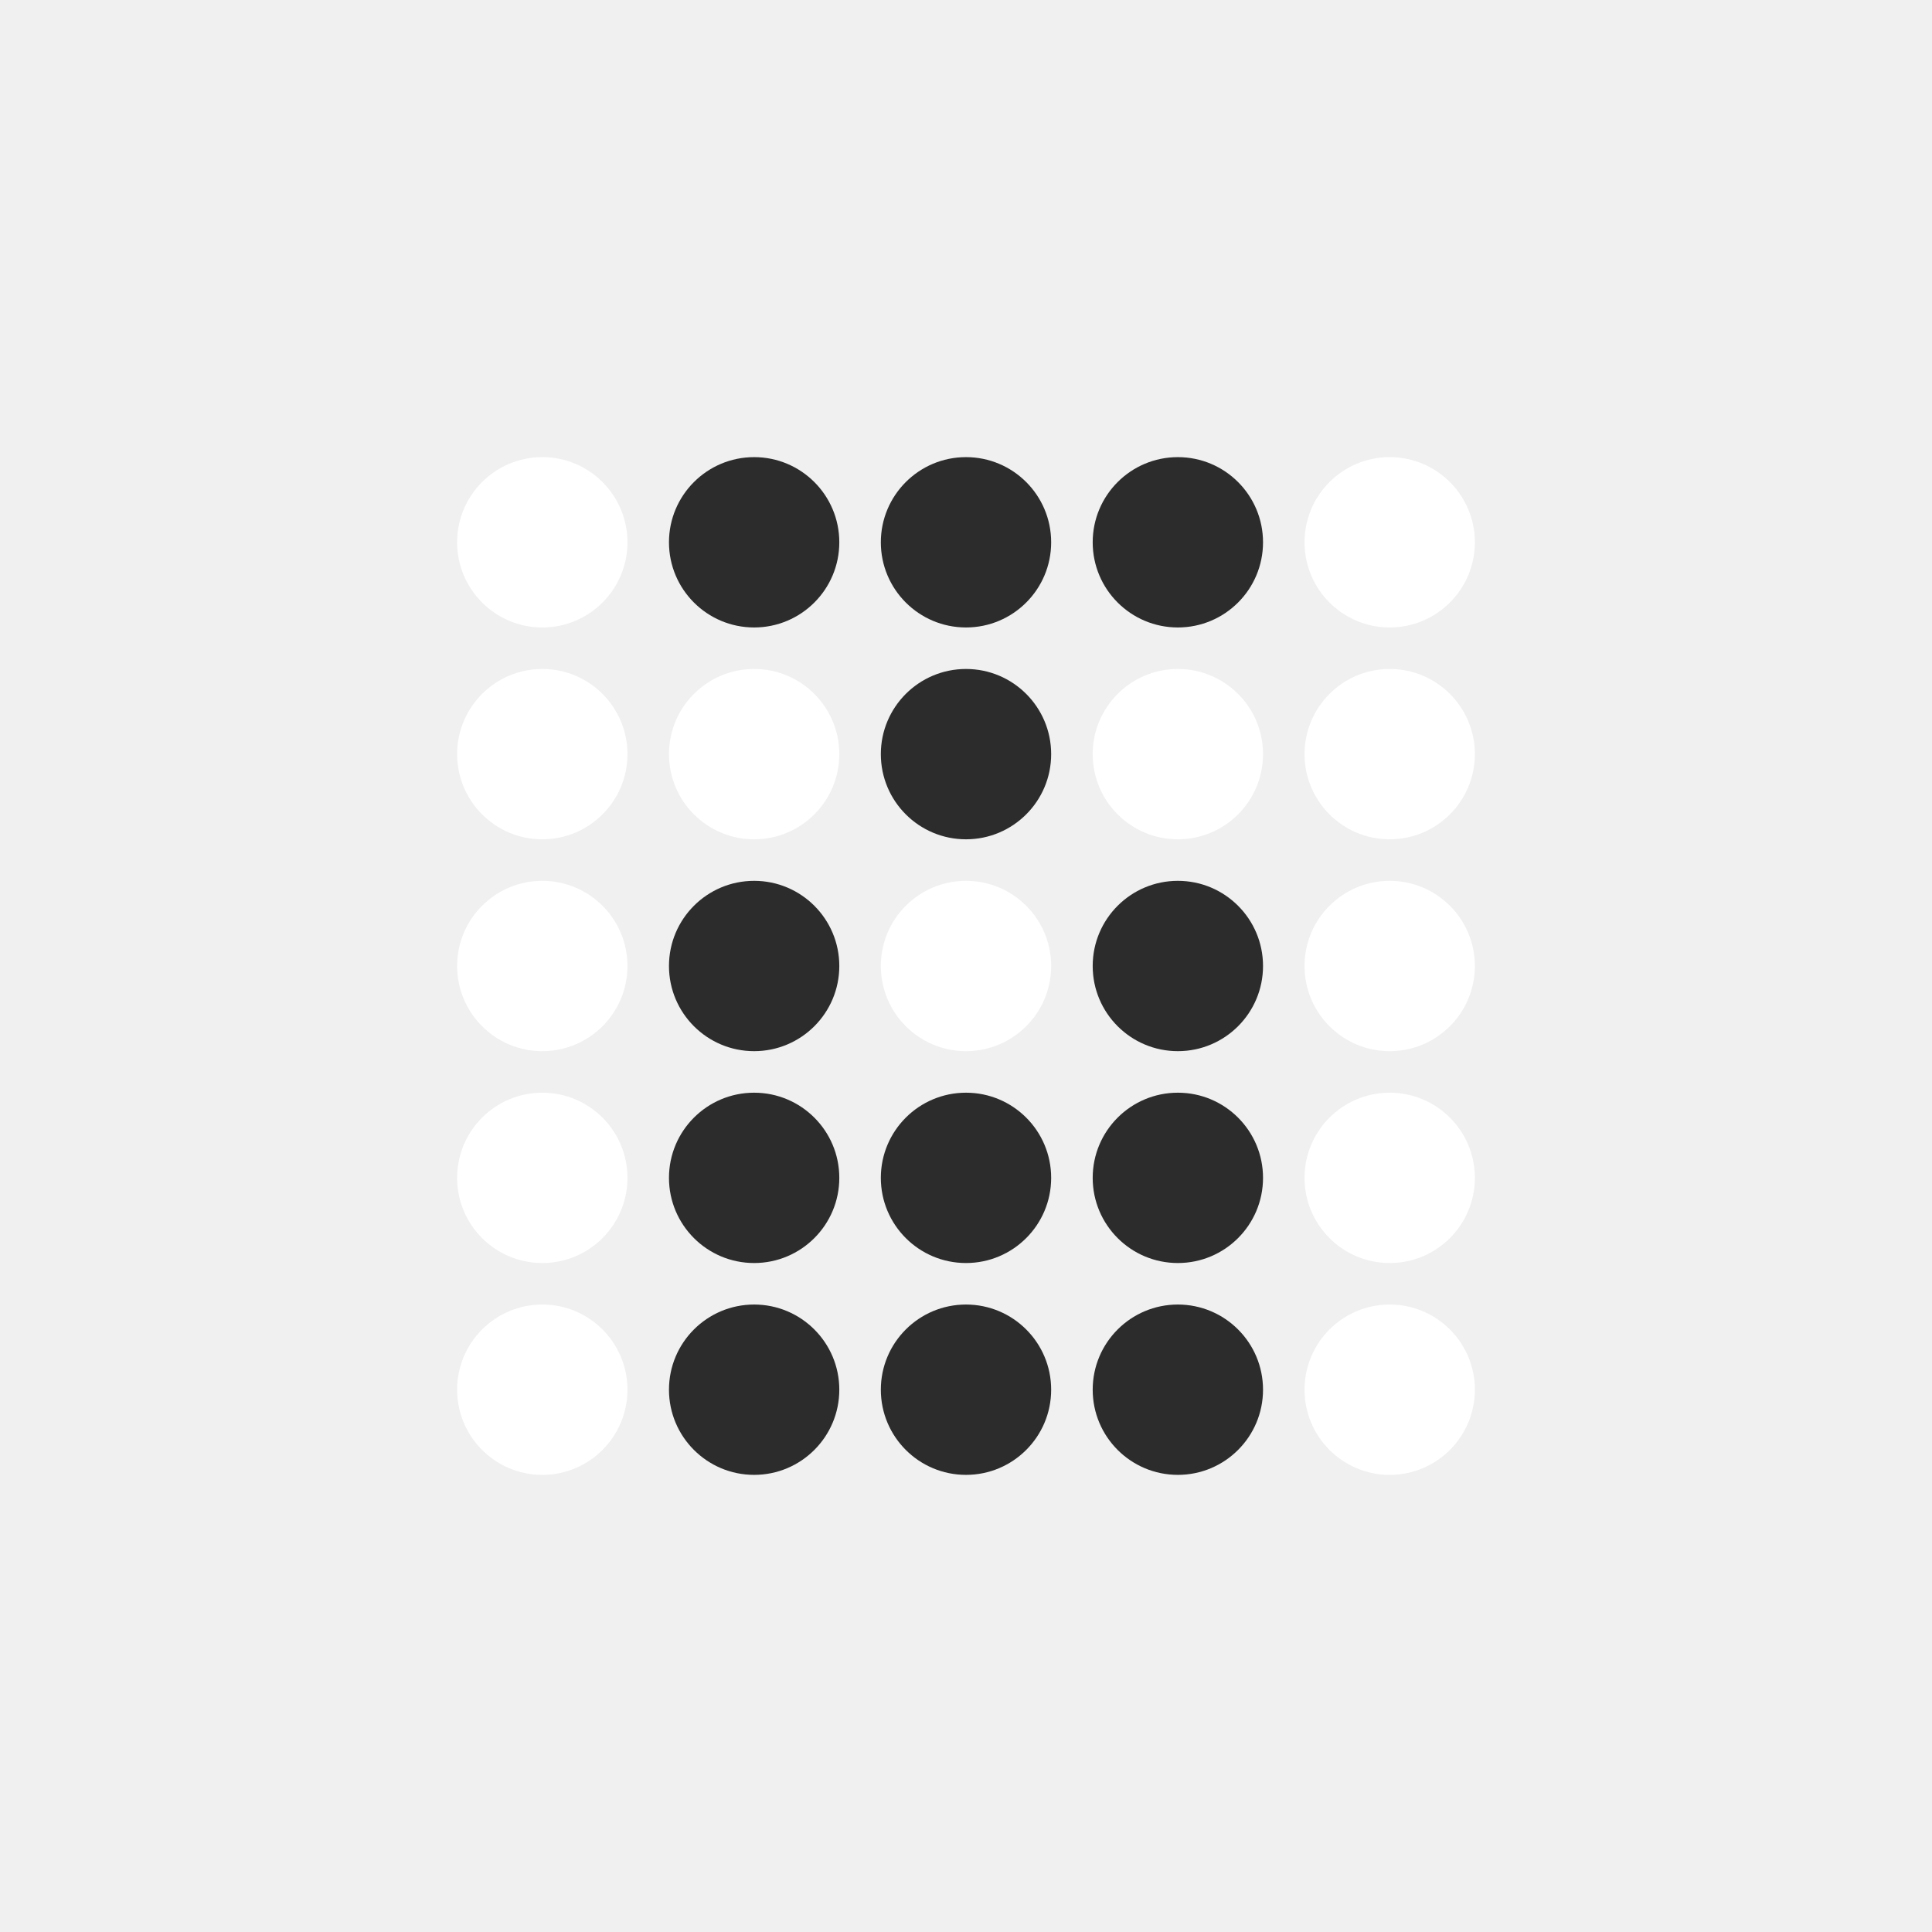
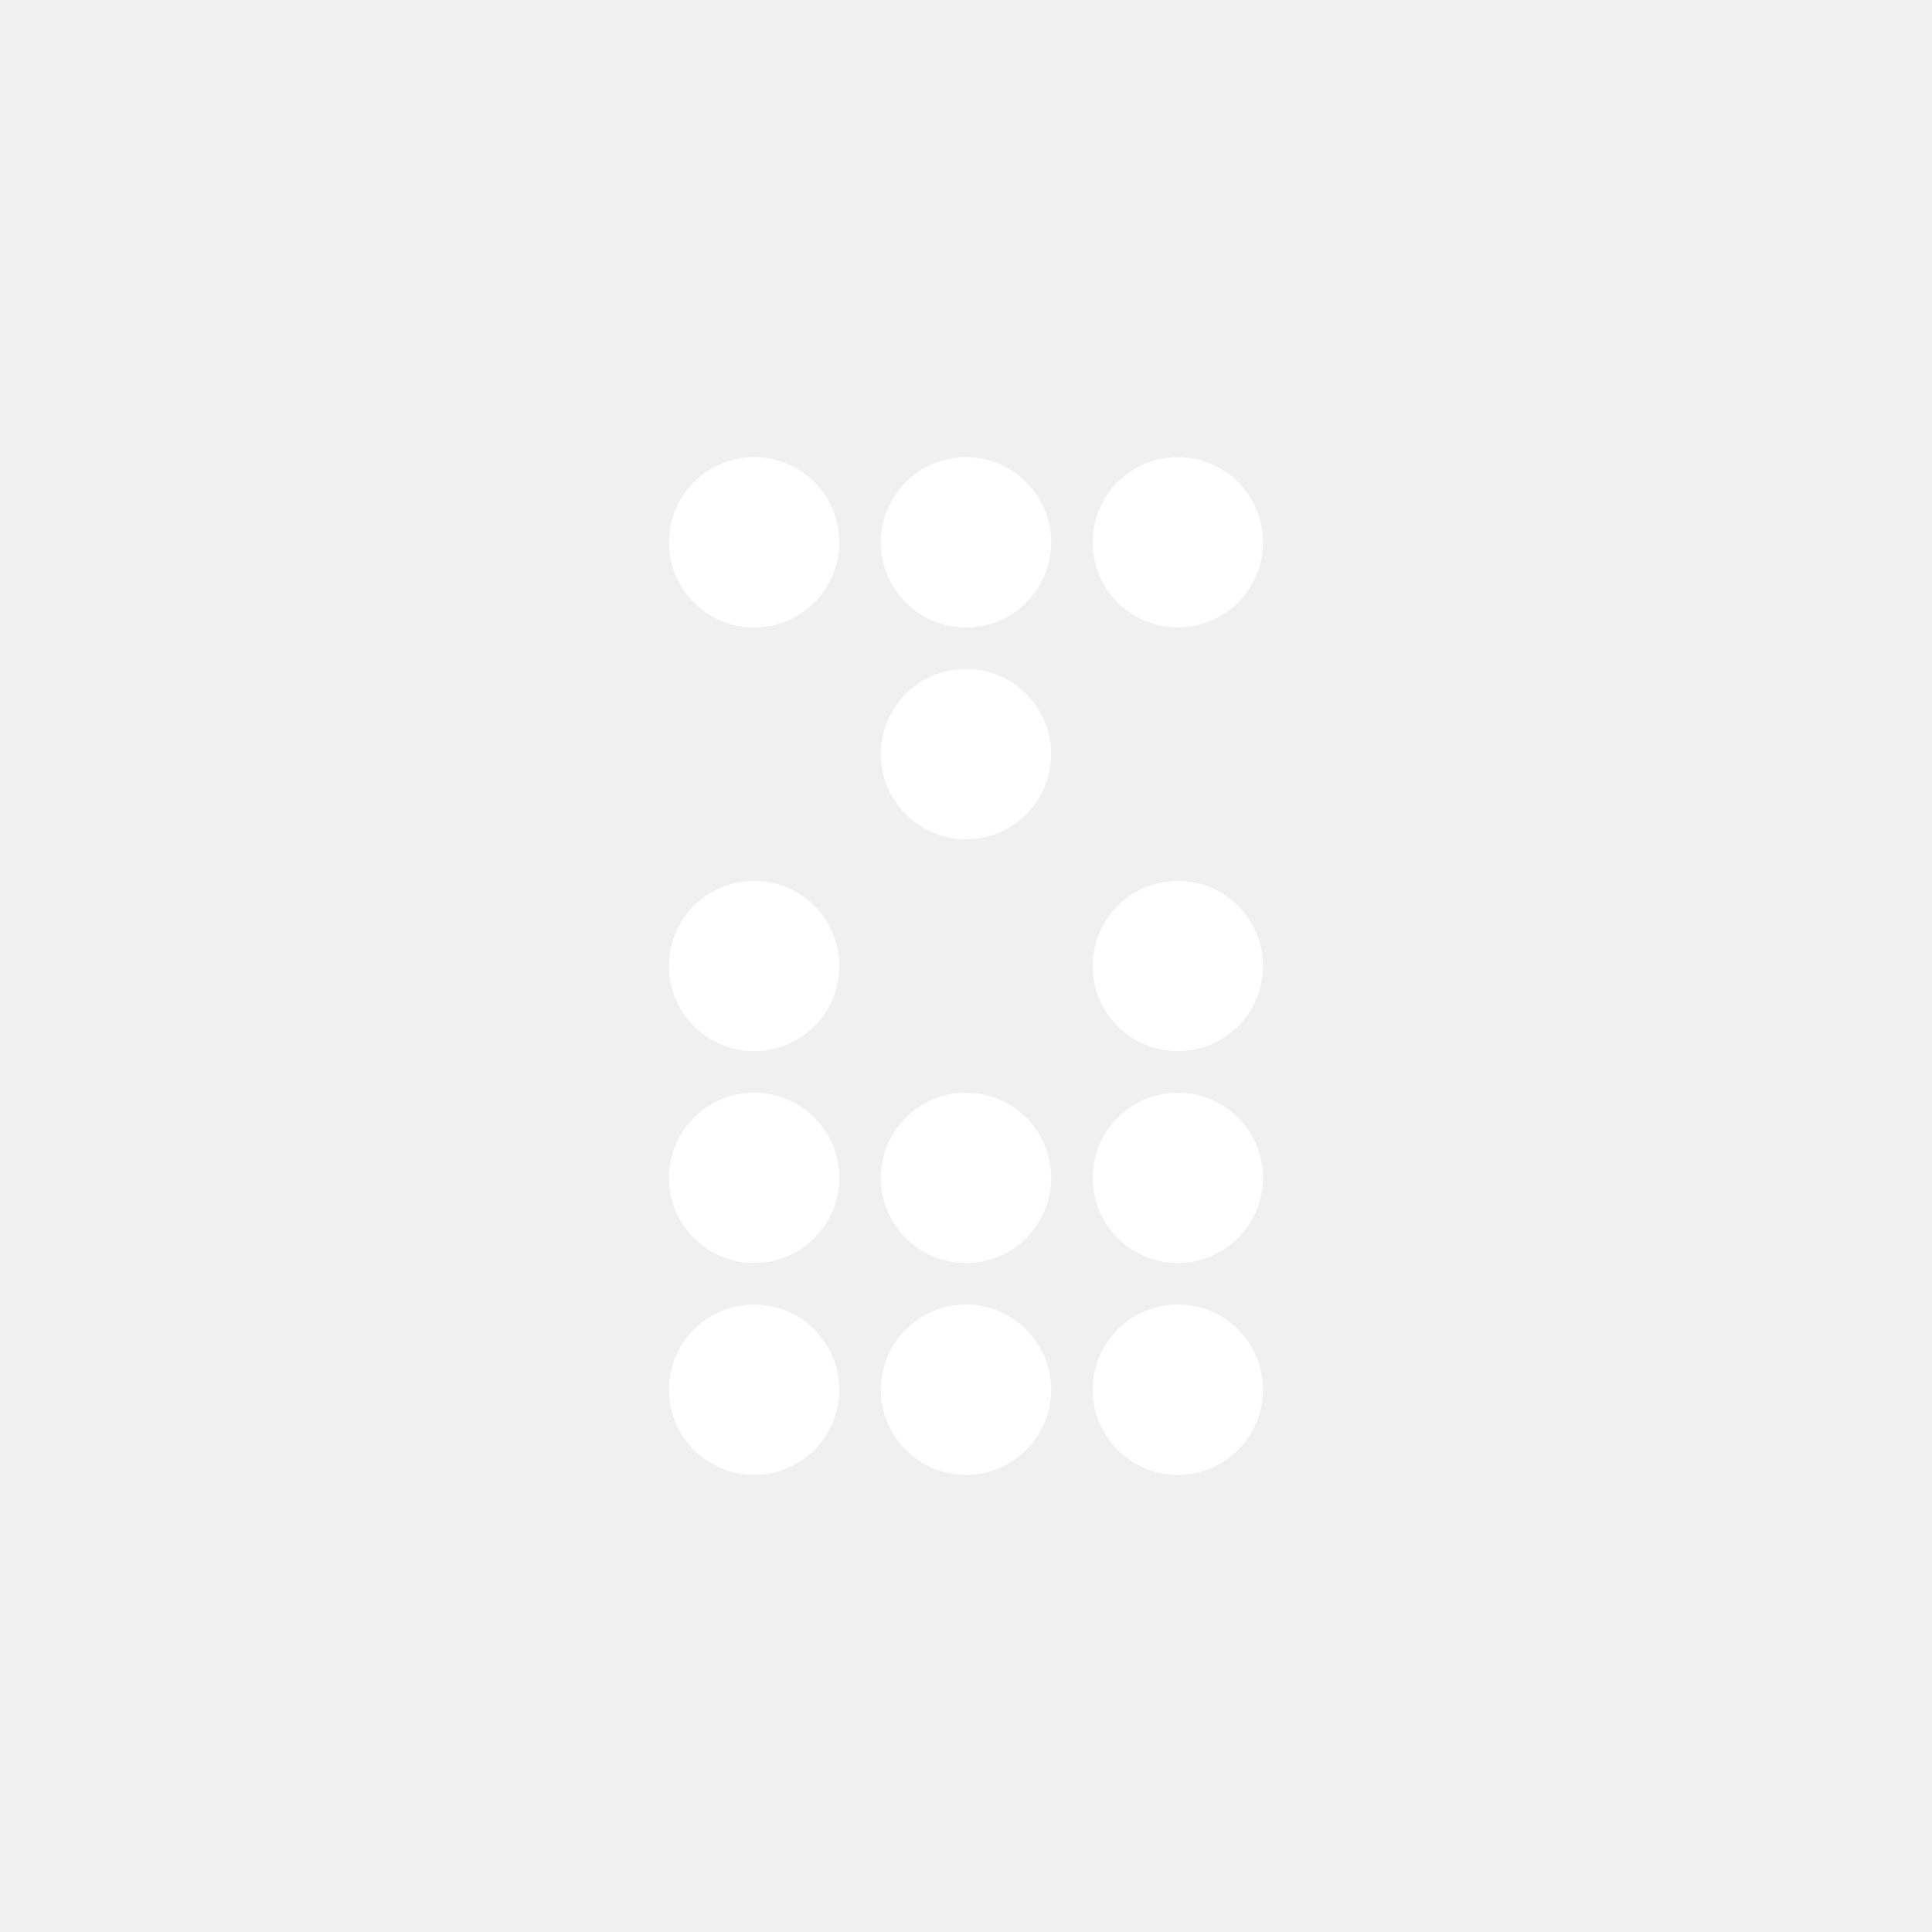
<svg xmlns="http://www.w3.org/2000/svg" width="1024" height="1024" viewBox="0 0 1024 1024">
-   <g fill="#2C2C2D">
+   <g fill="#FFFFFF">
    <circle cx="399.71" cy="287.43" r="45.14" />
    <circle cx="512.00" cy="287.43" r="45.14" />
    <circle cx="624.29" cy="287.43" r="45.14" />
    <circle cx="512.00" cy="399.71" r="45.14" />
    <circle cx="399.71" cy="512.00" r="45.14" />
    <circle cx="624.29" cy="512.00" r="45.14" />
    <circle cx="399.71" cy="624.29" r="45.14" />
    <circle cx="512.00" cy="624.29" r="45.14" />
    <circle cx="624.29" cy="624.29" r="45.14" />
    <circle cx="399.71" cy="736.57" r="45.14" />
    <circle cx="512.00" cy="736.57" r="45.14" />
    <circle cx="624.29" cy="736.57" r="45.14" />
  </g>
-   <g fill="#FFFFFF">
-     <circle cx="287.43" cy="287.43" r="45.14" />
-     <circle cx="736.57" cy="287.43" r="45.14" />
-     <circle cx="287.43" cy="399.71" r="45.14" />
-     <circle cx="399.71" cy="399.71" r="45.14" />
-     <circle cx="624.29" cy="399.71" r="45.14" />
-     <circle cx="736.57" cy="399.71" r="45.14" />
-     <circle cx="287.43" cy="512.00" r="45.14" />
-     <circle cx="512.00" cy="512.00" r="45.14" />
-     <circle cx="736.57" cy="512.00" r="45.14" />
-     <circle cx="287.43" cy="624.29" r="45.14" />
-     <circle cx="736.57" cy="624.29" r="45.14" />
-     <circle cx="287.43" cy="736.57" r="45.14" />
-     <circle cx="736.57" cy="736.57" r="45.14" />
-   </g>
</svg>
